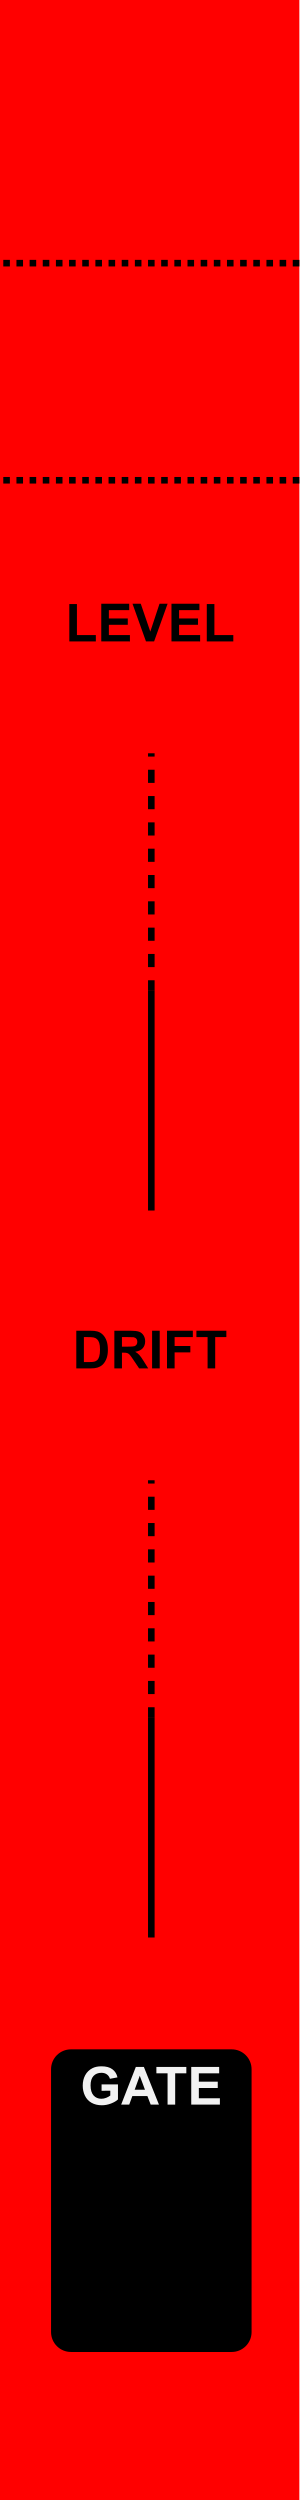
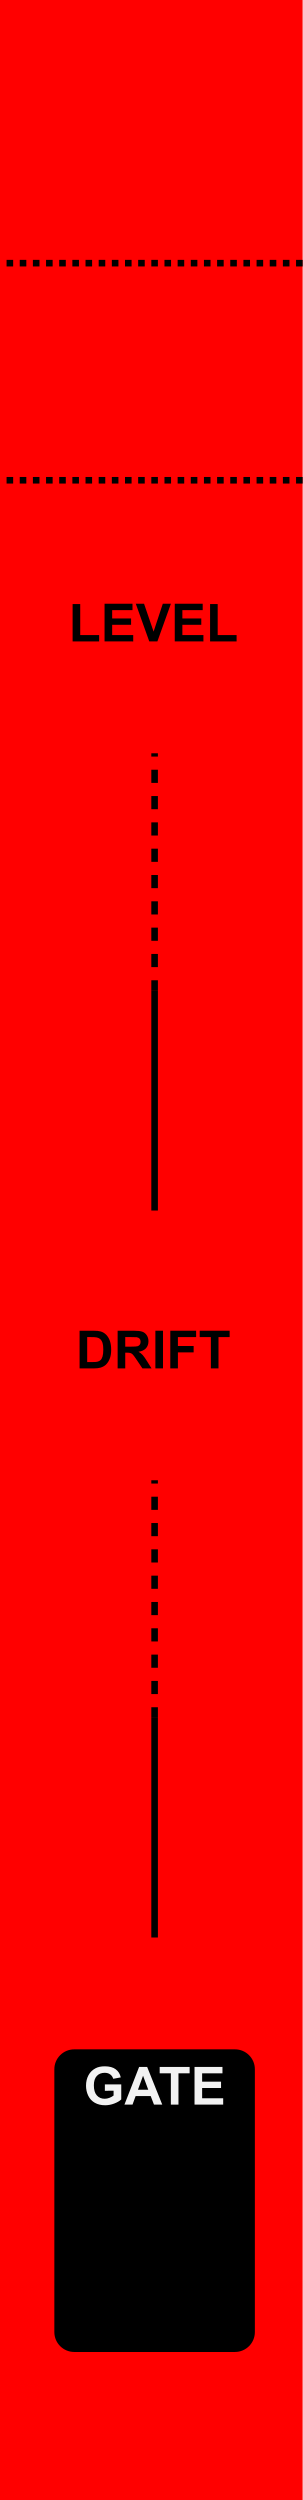
- <svg xmlns="http://www.w3.org/2000/svg" width="45.5" height="380" viewBox="0 0 45.5 380" version="1.1" id="svg100">
+ <svg xmlns="http://www.w3.org/2000/svg" width="46" height="380" viewBox="0 0 46 380" version="1.1" id="svg100">
  <defs id="defs7">
    <rect x="85" y="10" width="51.058" height="25" id="rect29906" />
    <linearGradient id="a8e142bb-541b-4903-be63-d5d069028a5d" x1="22.5" x2="22.5" y2="380" gradientUnits="userSpaceOnUse">
      <stop offset="0" stop-color="#ebebeb" id="stop2" />
      <stop offset="1" stop-color="#e1e1e1" id="stop4" />
    </linearGradient>
    <rect x="85" y="10" width="51.058" height="25" id="rect29906-0" />
    <linearGradient id="a8e142bb-541b-4903-be63-d5d069028a5d-4" x1="22.5" x2="22.5" y2="380" gradientUnits="userSpaceOnUse">
      <stop offset="0" stop-color="#ebebeb" id="stop2-3" />
      <stop offset="1" stop-color="#e1e1e1" id="stop4-3" />
    </linearGradient>
    <rect x="85" y="10" width="51.058" height="25" id="rect29906-2" />
    <linearGradient id="a8e142bb-541b-4903-be63-d5d069028a5d-5" x1="22.5" x2="22.5" y2="380" gradientUnits="userSpaceOnUse">
      <stop offset="0" stop-color="#ebebeb" id="stop2-5" />
      <stop offset="1" stop-color="#e1e1e1" id="stop4-1" />
    </linearGradient>
    <rect x="85" y="10" width="51.058" height="25" id="rect29906-26" />
    <linearGradient id="a8e142bb-541b-4903-be63-d5d069028a5d-7" x1="22.5" x2="22.5" y2="380" gradientUnits="userSpaceOnUse">
      <stop offset="0" stop-color="#ebebeb" id="stop2-1" />
      <stop offset="1" stop-color="#e1e1e1" id="stop4-0" />
    </linearGradient>
  </defs>
  <g id="layer4" style="display:inline">
-     <g id="aea613ef-74be-49bf-be45-c0734aee674b" data-name="FND BG" style="fill:#ff0000;fill-opacity:1;stroke-width:1.904" transform="scale(1.011111,1)">
-       <rect width="45" height="380" fill="url(#a8e142bb-541b-4903-be63-d5d069028a5d)" id="rect9" style="fill:#ff0000;fill-opacity:1;stroke-width:1.904" x="0" y="0" />
+     <g id="aea613ef-74be-49bf-be45-c0734aee674b" data-name="FND BG" style="fill:#ff0000;fill-opacity:1;stroke-width:1.894" transform="scale(1.022222,1)">
+       <rect width="45" height="380" fill="url(#a8e142bb-541b-4903-be63-d5d069028a5d)" id="rect9" style="fill:#ff0000;fill-opacity:1;stroke-width:1.894" x="0" y="0" />
    </g>
  </g>
  <g id="layer3" style="display:inline" />
  <g id="f45e0130-37b7-4f8b-95b3-6408baa23eb1" data-name="components" style="display:inline">
-     <rect x="7.76" y="311.5" width="30.48" height="46" rx="3.026" fill="#1f1f1f" id="rect56-2" style="display:inline;fill:#000000;fill-opacity:1;stroke-width:1.044" ry="3.026" />
-     <path style="color:#000000;fill:#000000;fill-opacity:1;stroke-dasharray:2, 2;stroke-dashoffset:1.5;-inkscape-stroke:none" d="m 22.5,225 v 0.5 h 1 V 225 Z m 0,2.5 v 2 h 1 v -2 z m 0,4 v 2 h 1 v -2 z m 0,4 v 2 h 1 v -2 z m 0,4 v 2 h 1 v -2 z m 0,4 v 2 h 1 v -2 z m 0,4 v 2 h 1 v -2 z m 0,4 v 2 h 1 v -2 z m 0,4 v 2 h 1 v -2 z m 0,4 v 1.5 h 1 v -1.5 z" id="path108398-0" />
-     <path style="color:#000000;fill:#000000;fill-opacity:1;stroke-dasharray:2, 2;stroke-dashoffset:1.5;-inkscape-stroke:none" d="m 22.5,114.5 v 0.5 h 1 v -0.5 z m 0,2.5 v 2 h 1 v -2 z m 0,4 v 2 h 1 v -2 z m 0,4 v 2 h 1 v -2 z m 0,4 v 2 h 1 v -2 z m 0,4 v 2 h 1 v -2 z m 0,4 v 2 h 1 v -2 z m 0,4 v 2 h 1 v -2 z m 0,4 v 2 h 1 v -2 z m 0,4 v 1.5 h 1 V 149 Z" id="path108398-34" />
-     <path style="color:#000000;fill:#000000;fill-opacity:1;-inkscape-stroke:none" d="m 22.5,261 v 33.5 h 1 V 261 Z" id="path108398-1-9" />
-     <path style="color:#000000;fill:#000000;fill-opacity:1;-inkscape-stroke:none" d="M 22.5,150.5 V 184 h 1 v -33.5 z" id="path108398-1-0" />
-     <path style="color:#000000;fill:#000000;fill-opacity:1;stroke-dasharray:1, 1;-inkscape-stroke:none" d="m 0.5,39.5 v 1 h 1 v -1 z m 2,0 v 1 h 1 v -1 z m 2,0 v 1 h 1 v -1 z m 2,0 v 1 h 1 v -1 z m 2,0 v 1 h 1 v -1 z m 2,0 v 1 h 1 v -1 z m 2,0 v 1 h 1 v -1 z m 2,0 v 1 h 1 v -1 z m 2,0 v 1 h 1 v -1 z m 2,0 v 1 h 1 v -1 z m 2,0 v 1 h 1 v -1 z m 2,0 v 1 h 1 v -1 z m 2,0 v 1 h 1 v -1 z m 2,0 v 1 h 1 v -1 z m 2,0 v 1 h 1 v -1 z m 2,0 v 1 h 1 v -1 z m 2,0 v 1 h 1 v -1 z m 2,0 v 1 h 1 v -1 z m 2,0 v 1 h 1 v -1 z m 2,0 v 1 h 1 v -1 z m 2,0 v 1 h 1 v -1 z m 2,0 v 1 h 1 v -1 z m 2,0 v 1 h 1 v -1 z" id="path138764-7" />
-     <path style="color:#000000;display:inline;fill:#000000;fill-opacity:1;stroke-dasharray:1, 1;-inkscape-stroke:none" d="m 0.5,72.5 v 1 h 1 v -1 z m 2,0 v 1 h 1 v -1 z m 2,0 v 1 h 1 v -1 z m 2,0 v 1 h 1 v -1 z m 2,0 v 1 h 1 v -1 z m 2,0 v 1 h 1 v -1 z m 2,0 v 1 h 1 v -1 z m 2,0 v 1 h 1 v -1 z m 2,0 v 1 h 1 v -1 z m 2,0 v 1 h 1 v -1 z m 2,0 v 1 h 1 v -1 z m 2,0 v 1 h 1 v -1 z m 2,0 v 1 h 1 v -1 z m 2,0 v 1 h 1 v -1 z m 2,0 v 1 h 1 v -1 z m 2,0 v 1 h 1 v -1 z m 2,0 v 1 h 1 v -1 z m 2,0 v 1 h 1 v -1 z m 2,0 v 1 h 1 v -1 z m 2,0 v 1 h 1 v -1 z m 2,0 v 1 h 1 v -1 z m 2,0 v 1 h 1 v -1 z m 2,0 v 1 h 1 v -1 z" id="path138764-7-8" />
-     <g id="g40871" transform="translate(0.65825)" style="display:inline;fill:#000000;fill-opacity:1">
+     <rect x="8.26" y="311.5" width="30.48" height="46" rx="3.026" fill="#1f1f1f" id="rect56-2" style="display:inline;fill:#000000;fill-opacity:1;stroke-width:1.044" ry="3.026" />
+     <path style="color:#000000;fill:#000000;fill-opacity:1;stroke-dasharray:2, 2;stroke-dashoffset:1.5;-inkscape-stroke:none" d="m 23,225 v 0.5 h 1 V 225 Z m 0,2.5 v 2 h 1 v -2 z m 0,4 v 2 h 1 v -2 z m 0,4 v 2 h 1 v -2 z m 0,4 v 2 h 1 v -2 z m 0,4 v 2 h 1 v -2 z m 0,4 v 2 h 1 v -2 z m 0,4 v 2 h 1 v -2 z m 0,4 v 2 h 1 v -2 z m 0,4 v 1.5 h 1 v -1.5 z" id="path108398-0" />
+     <path style="color:#000000;fill:#000000;fill-opacity:1;stroke-dasharray:2, 2;stroke-dashoffset:1.5;-inkscape-stroke:none" d="m 23,114.5 v 0.5 h 1 v -0.5 z m 0,2.5 v 2 h 1 v -2 z m 0,4 v 2 h 1 v -2 z m 0,4 v 2 h 1 v -2 z m 0,4 v 2 h 1 v -2 z m 0,4 v 2 h 1 v -2 z m 0,4 v 2 h 1 v -2 z m 0,4 v 2 h 1 v -2 z m 0,4 v 2 h 1 v -2 z m 0,4 v 1.5 h 1 V 149 Z" id="path108398-34" />
+     <path style="color:#000000;fill:#000000;fill-opacity:1;-inkscape-stroke:none" d="m 23,261 v 33.5 h 1 V 261 Z" id="path108398-1-9" />
+     <path style="color:#000000;fill:#000000;fill-opacity:1;-inkscape-stroke:none" d="M 23,150.5 V 184 h 1 v -33.5 z" id="path108398-1-0" />
+     <path style="color:#000000;fill:#000000;fill-opacity:1;stroke-dasharray:1, 1;-inkscape-stroke:none" d="m 1,39.5 v 1 h 1 v -1 z m 2,0 v 1 h 1 v -1 z m 2,0 v 1 h 1 v -1 z m 2,0 v 1 h 1 v -1 z m 2,0 v 1 h 1 v -1 z m 2,0 v 1 h 1 v -1 z m 2,0 v 1 h 1 v -1 z m 2,0 v 1 h 1 v -1 z m 2,0 v 1 h 1 v -1 z m 2,0 v 1 h 1 v -1 z m 2,0 v 1 h 1 v -1 z m 2,0 v 1 h 1 v -1 z m 2,0 v 1 h 1 v -1 z m 2,0 v 1 h 1 v -1 z m 2,0 v 1 h 1 v -1 z m 2,0 v 1 h 1 v -1 z m 2,0 v 1 h 1 v -1 z m 2,0 v 1 h 1 v -1 z m 2,0 v 1 h 1 v -1 z m 2,0 v 1 h 1 v -1 z m 2,0 v 1 h 1 v -1 z m 2,0 v 1 h 1 v -1 z m 2,0 v 1 h 1 v -1 z" id="path138764-7" />
+     <path style="color:#000000;display:inline;fill:#000000;fill-opacity:1;stroke-dasharray:1, 1;-inkscape-stroke:none" d="m 1,72.5 v 1 h 1 v -1 z m 2,0 v 1 h 1 v -1 z m 2,0 v 1 h 1 v -1 z m 2,0 v 1 h 1 v -1 z m 2,0 v 1 h 1 v -1 z m 2,0 v 1 h 1 v -1 z m 2,0 v 1 h 1 v -1 z m 2,0 v 1 h 1 v -1 z m 2,0 v 1 h 1 v -1 z m 2,0 v 1 h 1 v -1 z m 2,0 v 1 h 1 v -1 z m 2,0 v 1 h 1 v -1 z m 2,0 v 1 h 1 v -1 z m 2,0 v 1 h 1 v -1 z m 2,0 v 1 h 1 v -1 z m 2,0 v 1 h 1 v -1 z m 2,0 v 1 h 1 v -1 z m 2,0 v 1 h 1 v -1 z m 2,0 v 1 h 1 v -1 z m 2,0 v 1 h 1 v -1 z m 2,0 v 1 h 1 v -1 z m 2,0 v 1 h 1 v -1 z m 2,0 v 1 h 1 v -1 z" id="path138764-7-8" />
+     <g id="g40871" transform="translate(1.15825)" style="display:inline;fill:#000000;fill-opacity:1">
      <g id="layer4-0" style="display:inline;fill:#000000;fill-opacity:1" />
      <g id="layer3-6" style="display:inline;fill:#000000;fill-opacity:1" />
      <g id="f45e0130-37b7-4f8b-95b3-6408baa23eb1-9" data-name="components" style="display:inline;fill:#000000;fill-opacity:1">
        <g aria-label="LEVEL" id="text104244-6-9-0" style="font-weight:bold;font-size:8px;line-height:1.25;font-family:Arial;-inkscape-font-specification:'Arial, Bold';font-variant-ligatures:none;text-align:center;text-anchor:middle;display:inline;fill:#000000;fill-opacity:1" transform="translate(-135.1583)">
          <path d="m 145.037,97.497 v -5.68 h 1.156 v 4.715 h 2.875 v 0.965 z" id="path118244" style="fill:#000000;fill-opacity:1" />
          <path d="m 149.893,97.497 v -5.727 h 4.246 v 0.969 h -3.09 v 1.27 h 2.875 v 0.965 h -2.875 v 1.559 h 3.199 v 0.965 z" id="path118246" style="fill:#000000;fill-opacity:1" />
          <path d="m 156.689,97.497 -2.047,-5.727 h 1.254 l 1.449,4.238 1.402,-4.238 h 1.227 l -2.051,5.727 z" id="path118248" style="fill:#000000;fill-opacity:1" />
          <path d="m 160.564,97.497 v -5.727 h 4.246 v 0.969 h -3.09 v 1.27 h 2.875 v 0.965 h -2.875 v 1.559 h 3.199 v 0.965 z" id="path118250" style="fill:#000000;fill-opacity:1" />
          <path d="m 165.932,97.497 v -5.68 h 1.156 v 4.715 h 2.875 v 0.965 z" id="path118252" style="fill:#000000;fill-opacity:1" />
        </g>
        <g aria-label="DRIFT" id="text104244-6-9-0-7" style="font-weight:bold;font-size:8px;line-height:1.25;font-family:Arial;-inkscape-font-specification:'Arial, Bold';font-variant-ligatures:none;text-align:center;text-anchor:middle;display:inline;fill:#000000;fill-opacity:1" transform="translate(-135.1583)">
          <path d="m 146.096,202.27 h 2.113 q 0.715,0 1.09,0.109 0.504,0.148 0.863,0.527 0.359,0.379 0.547,0.93 0.188,0.547 0.188,1.352 0,0.707 -0.176,1.219 -0.215,0.625 -0.613,1.012 -0.301,0.293 -0.812,0.457 -0.383,0.121 -1.023,0.121 h -2.176 z m 1.156,0.969 v 3.793 h 0.863 q 0.484,0 0.699,-0.055 0.281,-0.07 0.465,-0.238 0.188,-0.168 0.305,-0.551 0.117,-0.387 0.117,-1.051 0,-0.664 -0.117,-1.02 -0.117,-0.355 -0.328,-0.555 -0.211,-0.199 -0.535,-0.27 -0.242,-0.055 -0.949,-0.055 z" id="path118275" style="fill:#000000;fill-opacity:1" />
          <path d="m 151.881,207.996 v -5.727 h 2.434 q 0.918,0 1.332,0.156 0.418,0.152 0.668,0.547 0.25,0.395 0.25,0.902 0,0.645 -0.379,1.066 -0.379,0.418 -1.133,0.527 0.375,0.219 0.617,0.48 0.246,0.262 0.66,0.93 l 0.699,1.117 h -1.383 l -0.836,-1.246 q -0.445,-0.668 -0.609,-0.84 -0.164,-0.176 -0.348,-0.238 -0.184,-0.066 -0.582,-0.066 h -0.234 v 2.391 z m 1.156,-3.305 h 0.855 q 0.832,0 1.039,-0.07 0.207,-0.07 0.324,-0.242 0.117,-0.172 0.117,-0.43 0,-0.289 -0.156,-0.465 -0.152,-0.18 -0.434,-0.227 -0.141,-0.019 -0.844,-0.019 h -0.902 z" id="path118277" style="fill:#000000;fill-opacity:1" />
          <path d="m 157.619,207.996 v -5.727 h 1.156 v 5.727 z" id="path118279" style="fill:#000000;fill-opacity:1" />
          <path d="m 159.885,207.996 v -5.727 h 3.926 v 0.969 h -2.77 v 1.355 h 2.391 v 0.969 h -2.391 v 2.434 z" id="path118281" style="fill:#000000;fill-opacity:1" />
          <path d="m 166.053,207.996 v -4.758 h -1.699 v -0.969 h 4.551 v 0.969 h -1.695 v 4.758 z" id="path118283" style="fill:#000000;fill-opacity:1" />
        </g>
      </g>
      <g id="layer5-7" style="display:inline;fill:#000000;fill-opacity:1" />
      <g id="layer2-0" style="display:inline;fill:#000000;fill-opacity:1" />
      <text xml:space="preserve" id="text29904-7" style="font-weight:bold;font-size:8px;line-height:1.25;font-family:Arial;-inkscape-font-specification:'Arial, Bold';font-variant-ligatures:none;text-align:center;white-space:pre;shape-inside:url(#rect29906-26);fill:#000000;fill-opacity:1" />
      <g id="layer1-0" style="display:inline;fill:#000000;fill-opacity:1" />
    </g>
  </g>
  <g id="layer5" style="display:inline" />
  <g id="layer2" style="display:inline">
-     <g aria-label="GATE" id="text104244-6-9-9-7-2" style="font-weight:bold;font-size:8px;line-height:1.25;font-family:Arial;-inkscape-font-specification:'Arial, Bold';font-variant-ligatures:none;text-align:center;text-anchor:middle;display:inline;fill:#f2f2f2;fill-opacity:1" transform="translate(0.658245,-8)">
+     <g aria-label="GATE" id="text104244-6-9-9-7-2" style="font-weight:bold;font-size:8px;line-height:1.25;font-family:Arial;-inkscape-font-specification:'Arial, Bold';font-variant-ligatures:none;text-align:center;text-anchor:middle;display:inline;fill:#f2f2f2;fill-opacity:1" transform="translate(1.158245,-8)">
      <path d="m 14.781,325.797 v -0.965 h 2.492 v 2.281 q -0.363,0.352 -1.055,0.621 -0.688,0.266 -1.395,0.266 -0.898,0 -1.566,-0.375 -0.668,-0.379 -1.004,-1.078 -0.336,-0.703 -0.336,-1.527 0,-0.895 0.375,-1.59 0.375,-0.695 1.098,-1.066 0.551,-0.285 1.371,-0.285 1.066,0 1.664,0.449 0.602,0.445 0.773,1.234 l -1.148,0.215 q -0.121,-0.422 -0.457,-0.664 -0.332,-0.246 -0.832,-0.246 -0.758,0 -1.207,0.48 -0.445,0.48 -0.445,1.426 0,1.02 0.453,1.531 0.453,0.508 1.188,0.508 0.363,0 0.727,-0.141 0.367,-0.145 0.629,-0.348 v -0.727 z" id="path116890" style="fill:#f2f2f2;fill-opacity:1" />
      <path d="m 23.504,327.902 h -1.258 l -0.5,-1.301 h -2.289 l -0.473,1.301 h -1.227 l 2.23,-5.727 h 1.223 z m -2.129,-2.266 -0.789,-2.125 -0.773,2.125 z" id="path116892" style="fill:#f2f2f2;fill-opacity:1" />
      <path d="m 24.812,327.902 v -4.758 h -1.699 v -0.969 h 4.551 v 0.969 h -1.695 v 4.758 z" id="path116894" style="fill:#f2f2f2;fill-opacity:1" />
      <path d="m 28.41,327.902 v -5.727 h 4.246 v 0.969 h -3.09 v 1.27 h 2.875 v 0.965 h -2.875 v 1.559 h 3.199 v 0.965 z" id="path116896" style="fill:#f2f2f2;fill-opacity:1" />
    </g>
  </g>
  <text xml:space="preserve" id="text29904" style="font-weight:bold;font-size:8px;line-height:1.25;font-family:Arial;-inkscape-font-specification:'Arial, Bold';font-variant-ligatures:none;text-align:center;white-space:pre;shape-inside:url(#rect29906)" />
  <g id="layer1" style="display:none">
    <circle style="display:inline;fill:#ff0000;stroke:#ff0000;stroke-width:1.949;stroke-opacity:1" id="path1065-7-10-9-8" cx="22.5" cy="184" r="10.525" />
    <ellipse style="display:inline;fill:#ff0000;stroke:#ff0000;stroke-width:1.949;stroke-opacity:1" id="path1065-7-10-9-1" cx="22.5" cy="114.5" rx="13.025" ry="13.025" />
    <circle style="display:inline;fill:#ff0000;stroke:#ff0000;stroke-width:1.865;stroke-opacity:1" id="path1065-7-2-5-5-3" cx="22.5" cy="150.5" r="10.068" />
    <circle style="display:inline;fill:#ff0000;stroke:#ff0000;stroke-width:1.949;stroke-opacity:1" id="path1065-72-0" cx="22.5" cy="342.5" r="10.525" />
    <rect style="display:inline;opacity:0.996;fill:#ff0000;stroke:none;stroke-width:1" id="rect6025-8-3-1" width="24" height="24" x="10.5" y="28" ry="5.371" rx="5.371" />
    <rect style="display:inline;opacity:0.996;fill:#ff0000;stroke:none;stroke-width:1" id="rect6025-8-3-1-5" width="24" height="24" x="10.5" y="61" ry="5.371" rx="5.371" />
    <circle style="display:inline;fill:#ff0000;stroke:#ff0000;stroke-width:1.949;stroke-opacity:1" id="path1065-7-10-9-8-0" cx="22.5" cy="294.5" r="10.525" />
    <ellipse style="display:inline;fill:#ff0000;stroke:#ff0000;stroke-width:1.949;stroke-opacity:1" id="path1065-7-10-9-1-7" cx="22.5" cy="225" rx="13.025" ry="13.025" />
    <circle style="display:inline;fill:#ff0000;stroke:#ff0000;stroke-width:1.865;stroke-opacity:1" id="path1065-7-2-5-5-3-4" cx="22.5" cy="261" r="10.068" />
    <circle style="display:inline;fill:#ff0000;stroke:#ff0000;stroke-width:1.949;stroke-opacity:1" id="path1065-72-2-0-9-3-9" cx="32.5" cy="326.5" r="2.025" />
    <circle style="display:inline;fill:#ff0000;stroke:#ff0000;stroke-width:1.949;stroke-opacity:1" id="path1065-72-2-0-9-3-90-1-7" cx="22.5" cy="23.5" r="2.025" />
    <circle style="display:inline;fill:#ff0000;stroke:#ff0000;stroke-width:1.949;stroke-opacity:1" id="path1065-72-2-0-9-3-90-1-2" cx="22.5" cy="56.5" r="2.025" />
    <path id="path1065-72-2-0-9-3-90-1-1-6-0-1-0" style="display:inline;fill:#ff0000;stroke:#ff0000;stroke-width:1.949" d="M 16.525,326.5 A 3.525,3.525 0 0 1 13,330.025 3.525,3.525 0 0 1 9.475,326.5 3.525,3.525 0 0 1 13,322.975 3.525,3.525 0 0 1 16.525,326.5 Z" />
  </g>
</svg>
